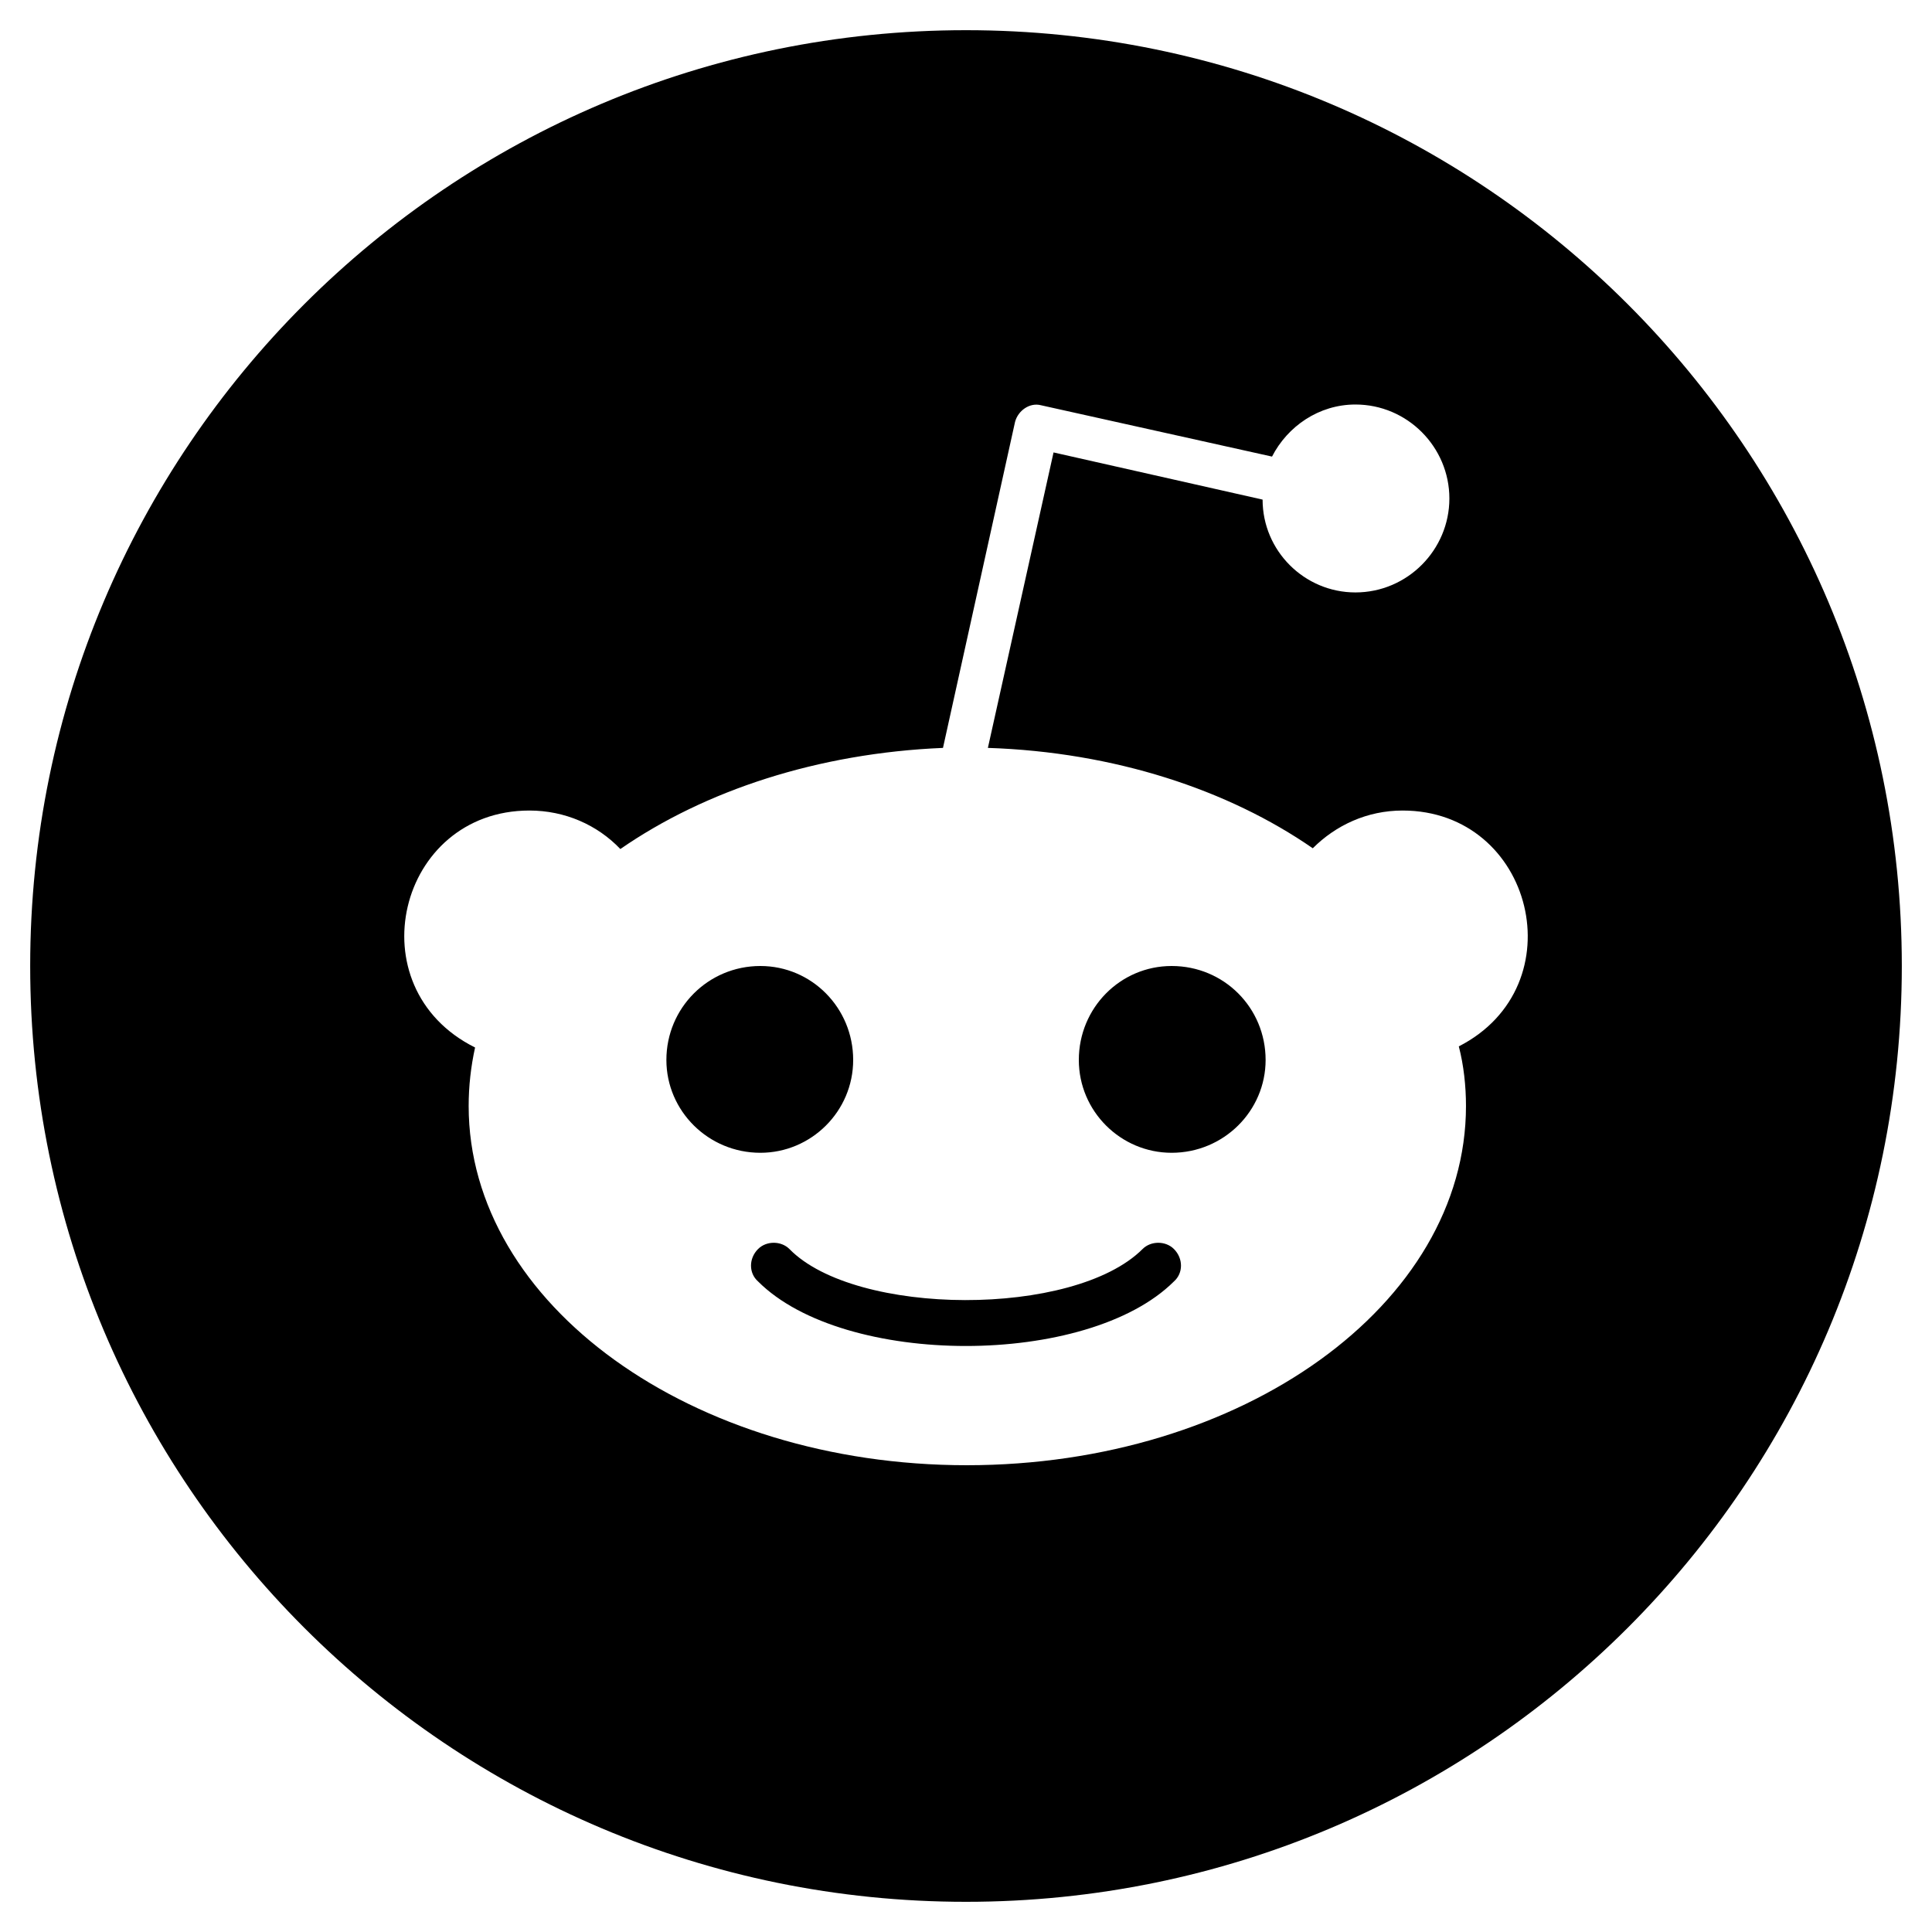
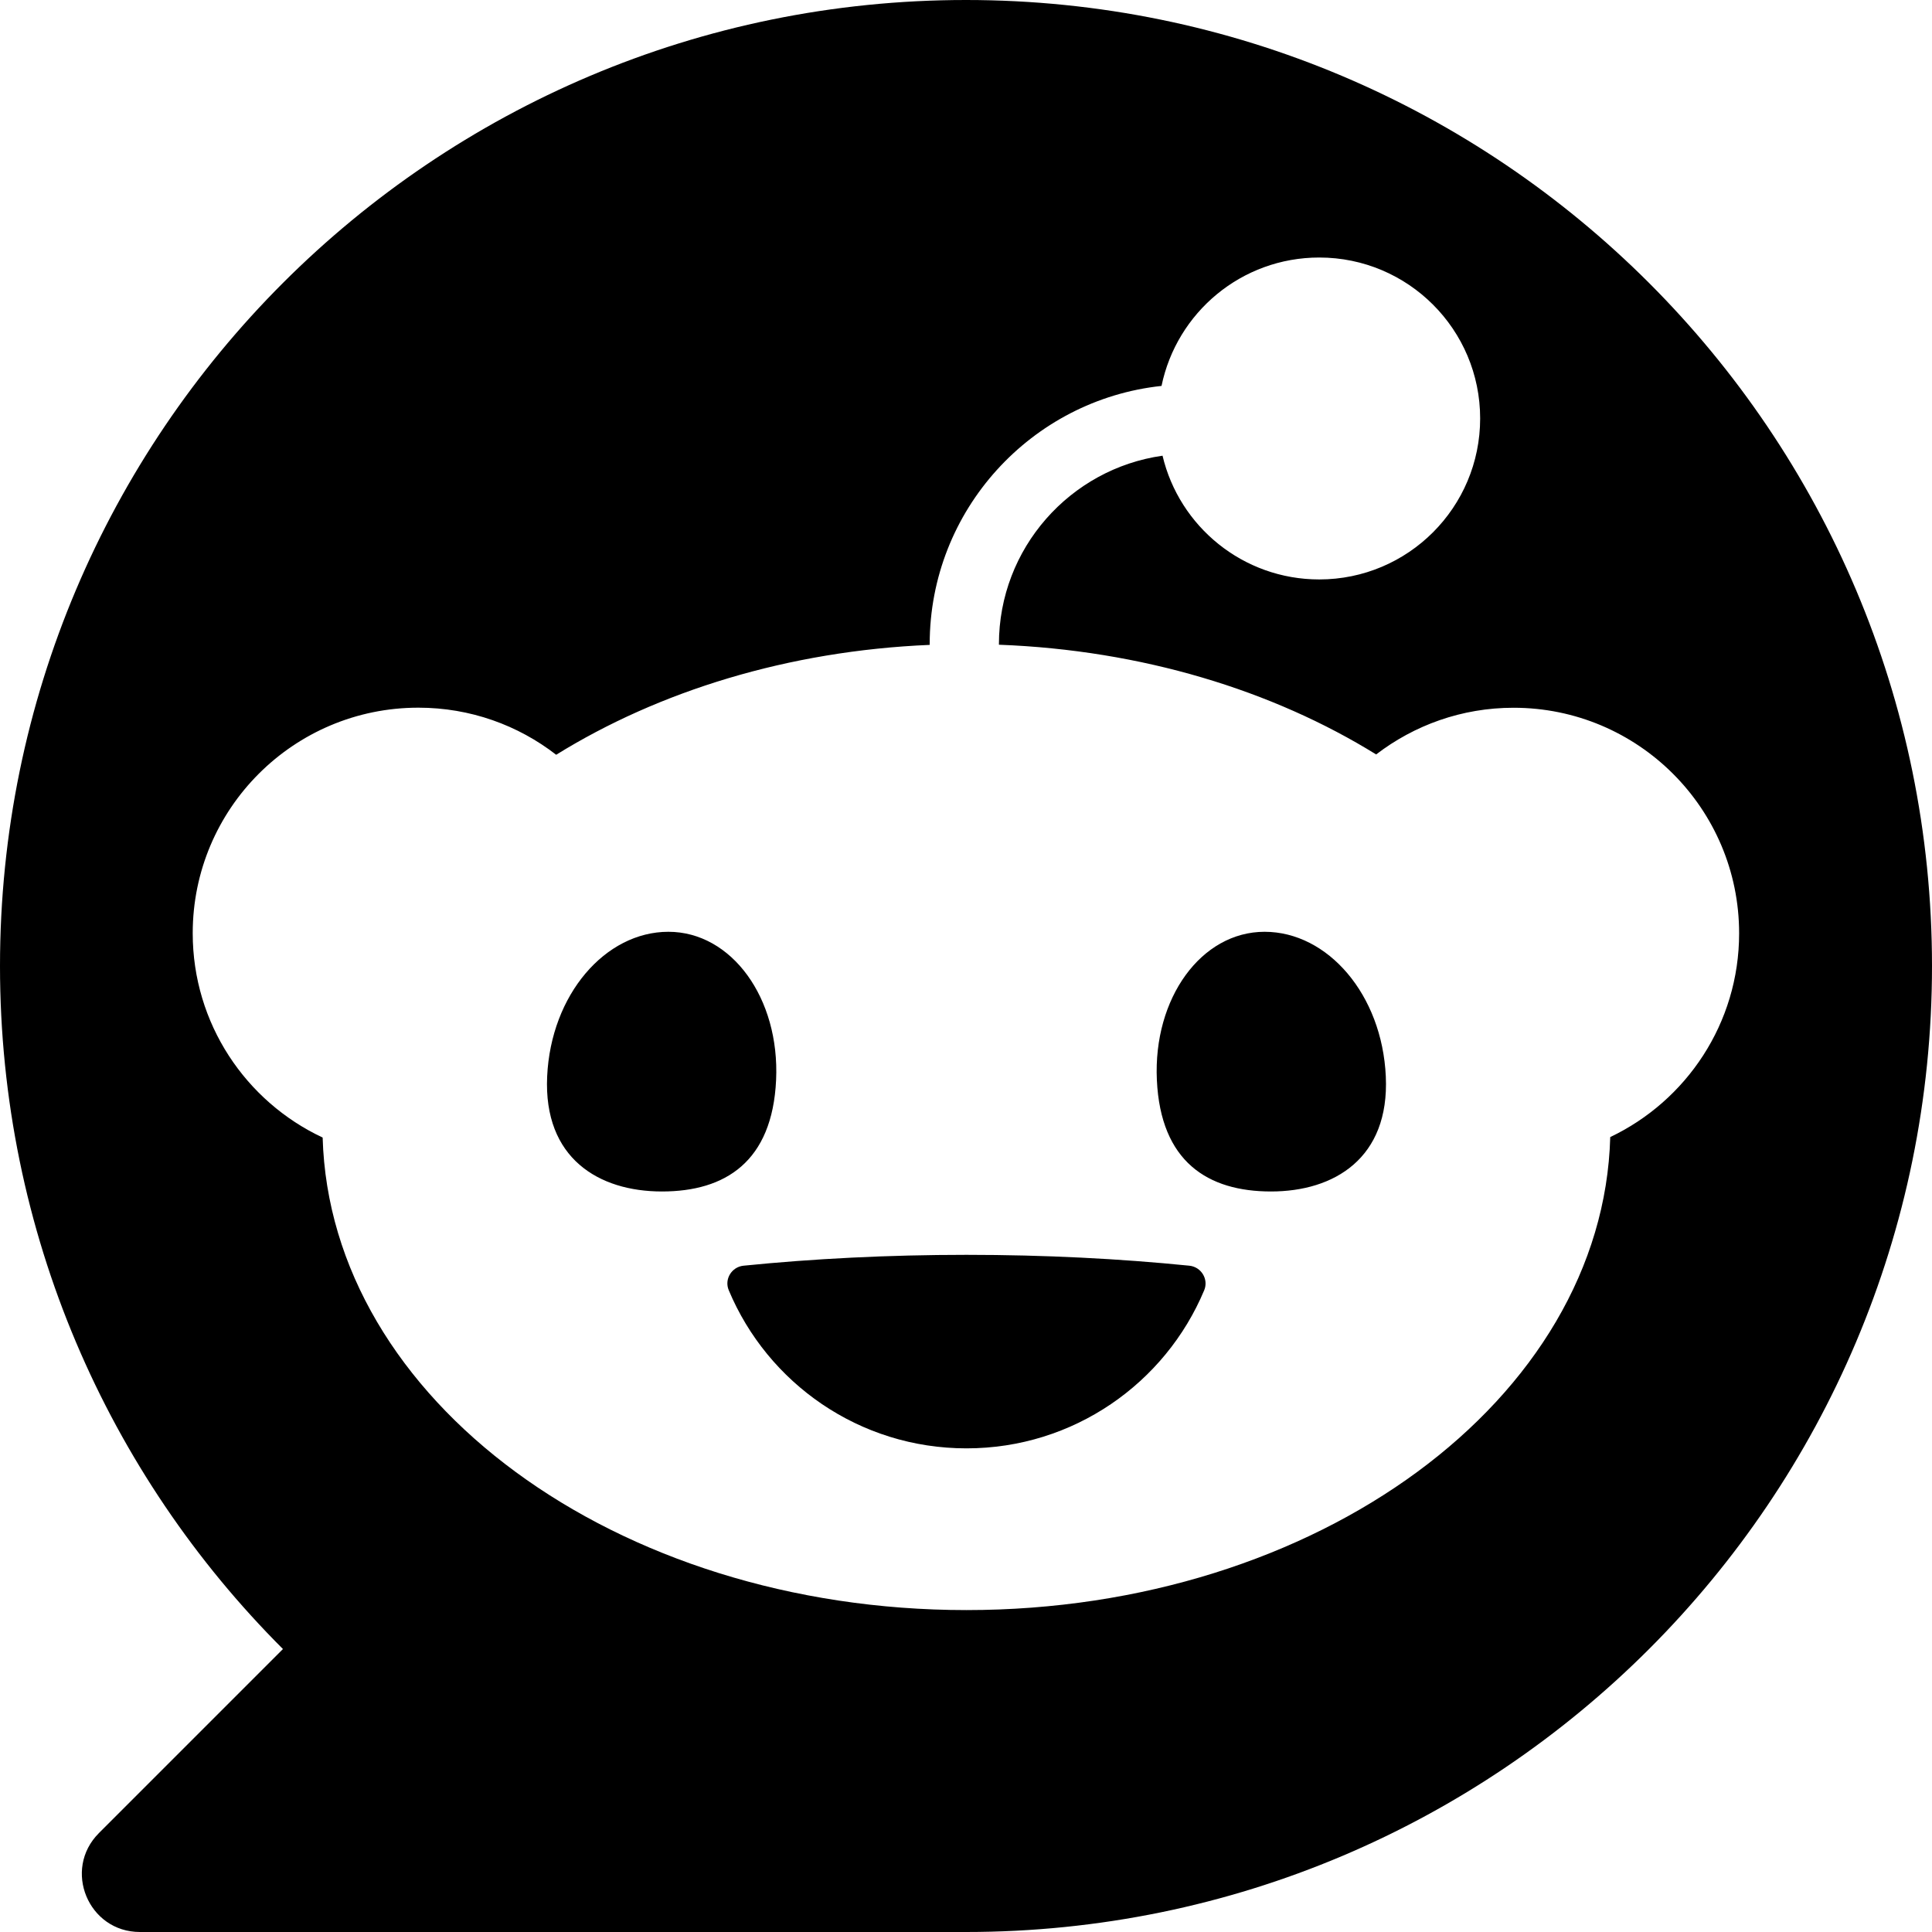
- <svg xmlns="http://www.w3.org/2000/svg" aria-hidden="true" focusable="false" data-prefix="fab" data-icon="reddit" class="svg-inline--fa fa-reddit fa-w-16" role="img" viewBox="0 0 512 512">
-   <path fill="currentColor" d="M201.5 305.5c-13.8 0-24.9-11.1-24.9-24.6 0-13.8 11.1-24.9 24.9-24.9 13.6 0 24.6 11.1 24.6 24.9 0 13.6-11.1 24.6-24.6 24.6zM504 256c0 137-111 248-248 248S8 393 8 256 119 8 256 8s248 111 248 248zm-132.3-41.2c-9.4 0-17.7 3.9-23.8 10-22.4-15.5-52.6-25.5-86.1-26.6l17.4-78.3 55.4 12.5c0 13.6 11.1 24.6 24.6 24.6 13.8 0 24.9-11.3 24.9-24.9s-11.1-24.9-24.9-24.9c-9.7 0-18 5.8-22.1 13.8l-61.2-13.6c-3-.8-6.1 1.4-6.9 4.4l-19.1 86.4c-33.2 1.4-63.1 11.3-85.5 26.8-6.1-6.4-14.7-10.2-24.1-10.2-34.9 0-46.3 46.9-14.4 62.8-1.1 5-1.7 10.2-1.7 15.5 0 52.6 59.2 95.2 132 95.2 73.1 0 132.3-42.6 132.3-95.2 0-5.3-.6-10.8-1.9-15.8 31.3-16 19.8-62.5-14.9-62.5zM302.8 331c-18.2 18.2-76.1 17.9-93.6 0-2.2-2.2-6.1-2.2-8.3 0-2.5 2.5-2.5 6.4 0 8.6 22.8 22.8 87.3 22.8 110.2 0 2.5-2.2 2.5-6.1 0-8.6-2.2-2.2-6.1-2.2-8.3 0zm7.7-75c-13.6 0-24.6 11.1-24.6 24.9 0 13.6 11.1 24.6 24.6 24.6 13.8 0 24.9-11.1 24.9-24.6 0-13.8-11-24.9-24.9-24.9z" />
+ <svg xmlns="http://www.w3.org/2000/svg" role="img" viewBox="0 0 24 24">
+   <path d="M12 0C5.373 0 0 5.373 0 12c0 3.314 1.343 6.314 3.515 8.485l-2.286 2.286C.775 23.225 1.097 24 1.738 24H12c6.627 0 12-5.373 12-12S18.627 0 12 0Zm4.388 3.199c1.104 0 1.999.895 1.999 1.999 0 1.105-.895 2-1.999 2-.946 0-1.739-.657-1.947-1.539v.002c-1.147.162-2.032 1.15-2.032 2.341v.007c1.776.067 3.4.567 4.686 1.363.473-.363 1.064-.58 1.707-.58 1.547 0 2.802 1.254 2.802 2.802 0 1.117-.655 2.081-1.601 2.531-.088 3.256-3.637 5.876-7.997 5.876-4.361 0-7.905-2.617-7.998-5.87-.954-.447-1.614-1.415-1.614-2.538 0-1.548 1.255-2.802 2.803-2.802.645 0 1.239.218 1.712.585 1.275-.79 2.881-1.291 4.64-1.365v-.01c0-1.663 1.263-3.034 2.88-3.207.188-.911.993-1.595 1.959-1.595Zm-8.085 8.376c-.784 0-1.459.78-1.506 1.797-.047 1.016.64 1.429 1.426 1.429.786 0 1.371-.369 1.418-1.385.047-1.017-.553-1.841-1.338-1.841Zm7.406 0c-.786 0-1.385.824-1.338 1.841.047 1.017.634 1.385 1.418 1.385.785 0 1.473-.413 1.426-1.429-.046-1.017-.721-1.797-1.506-1.797Zm-3.703 4.013c-.974 0-1.907.048-2.77.135-.147.015-.241.168-.183.305.483 1.154 1.622 1.964 2.953 1.964 1.33 0 2.47-.81 2.953-1.964.057-.137-.037-.29-.184-.305-.863-.087-1.795-.135-2.769-.135Z" />
</svg>
